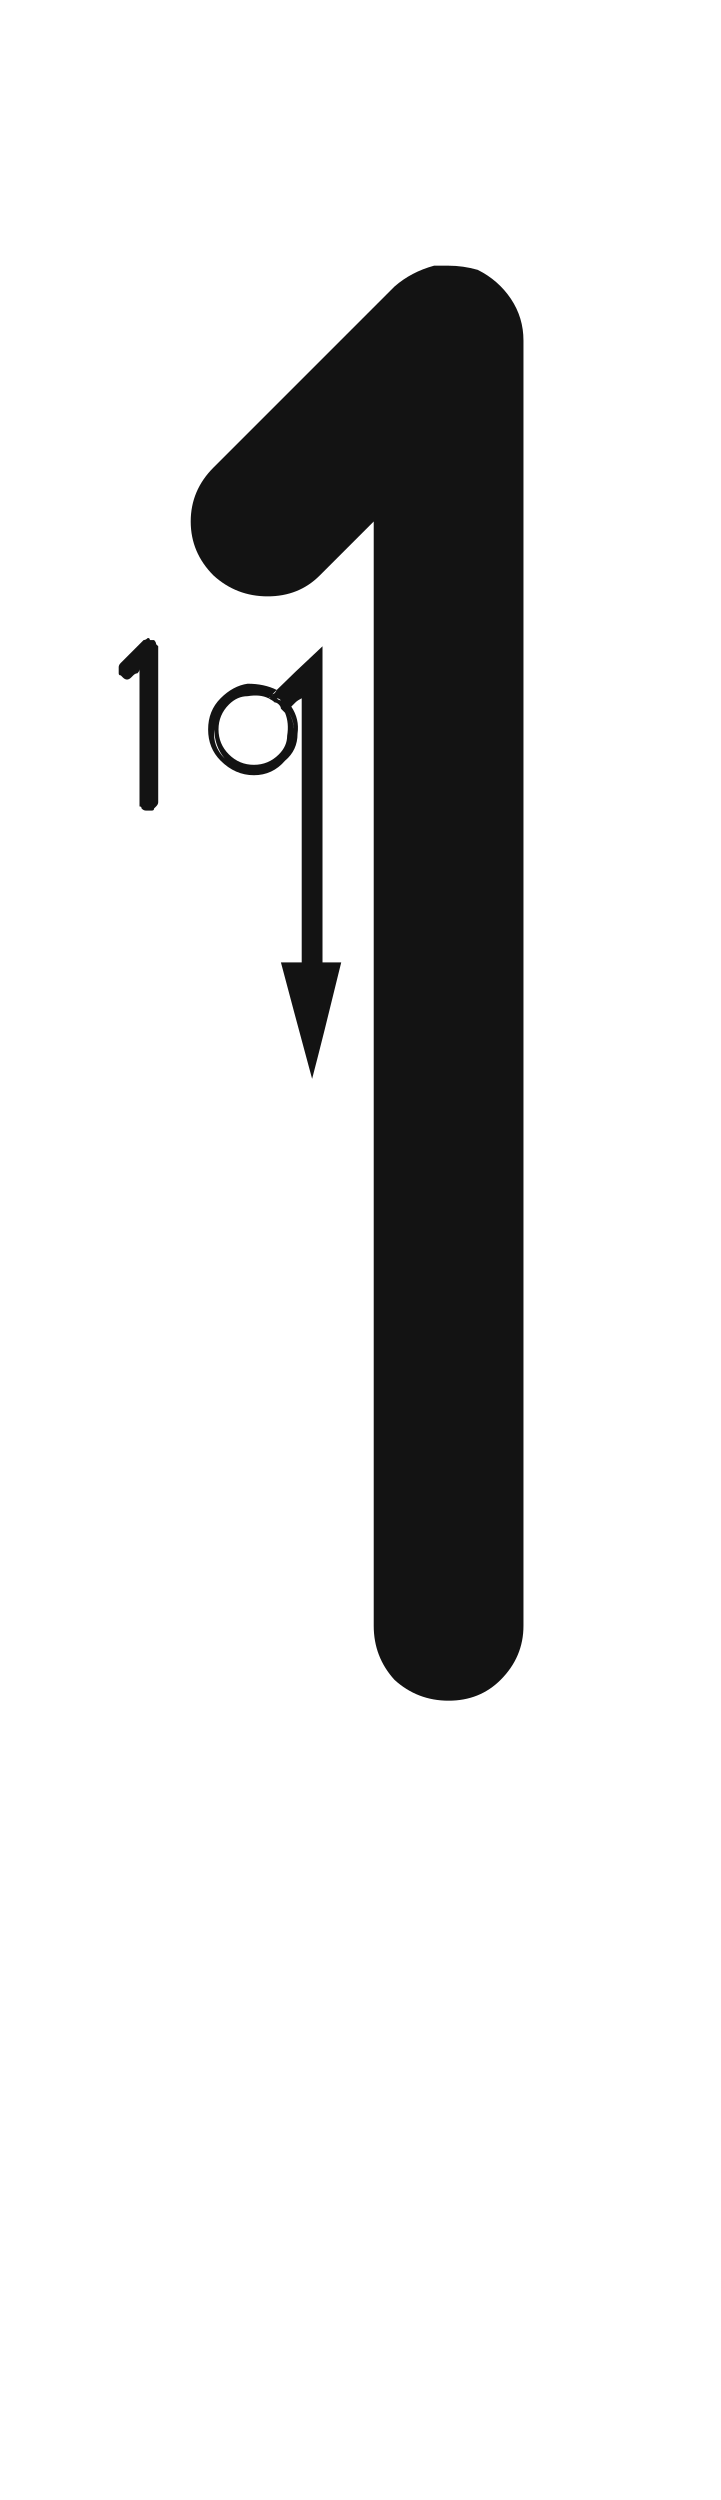
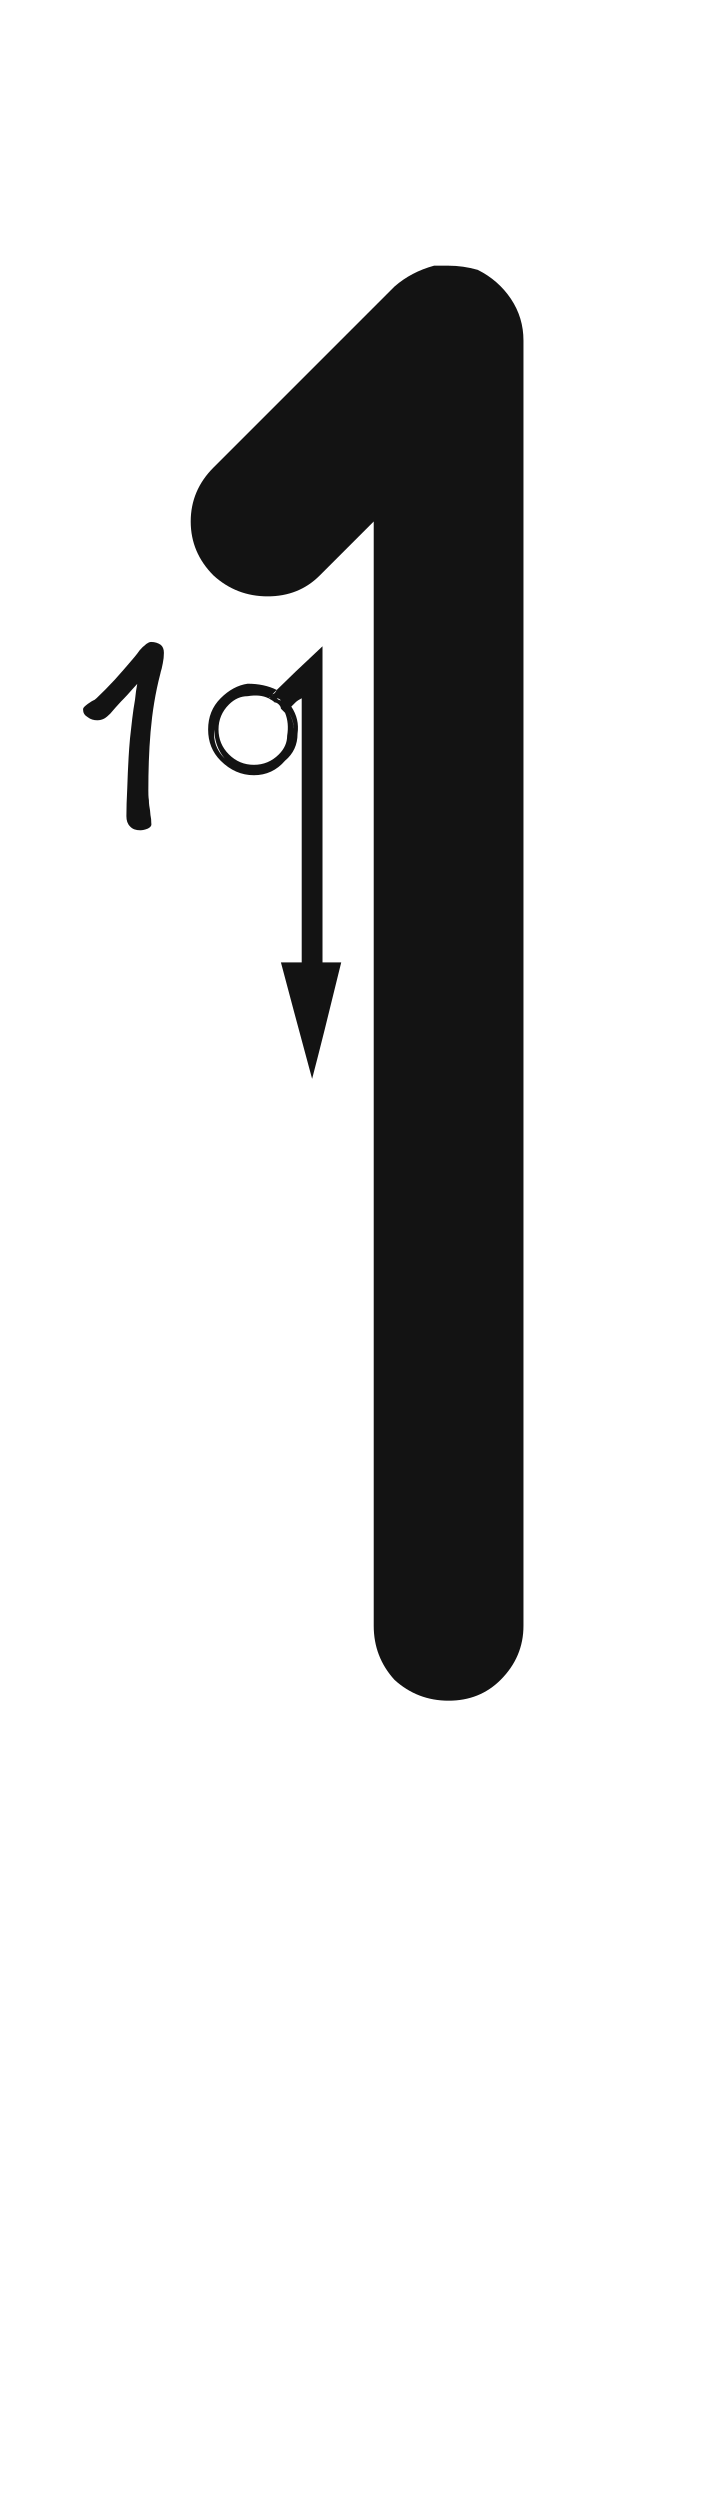
<svg xmlns="http://www.w3.org/2000/svg" width="70" height="243" viewBox="0 0 70 243">
-   <path fill="#131313" d="M36.326,158.03 C36.326,134.177 36.326,98.396 36.326,50.689 C35.113,51.902 33.361,53.654 31.07,55.945 C29.723,57.293 28.038,57.967 26.017,57.967 C23.995,57.967 22.243,57.293 20.761,55.945 C19.278,54.463 18.537,52.711 18.537,50.689 C18.537,48.668 19.278,46.916 20.761,45.434 C24.669,41.525 30.531,35.663 38.348,27.847 C39.426,26.903 40.706,26.229 42.188,25.825 C42.593,25.825 43.064,25.825 43.604,25.825 C44.547,25.825 45.49,25.96 46.434,26.229 C47.781,26.903 48.859,27.847 49.668,29.06 C50.477,30.272 50.881,31.62 50.881,33.103 C50.881,60.864 50.881,102.507 50.881,158.03 C50.881,160.052 50.14,161.804 48.657,163.286 C47.31,164.634 45.625,165.308 43.604,165.308 C41.582,165.308 39.83,164.634 38.348,163.286 C37,161.804 36.326,160.052 36.326,158.03 Z M28.315,68.681 C28.315,68.546 28.248,68.411 28.113,68.276 C27.979,68.142 27.844,68.007 27.709,67.872 C27.574,67.737 27.439,67.603 27.305,67.468 C27.17,67.333 27.035,67.198 26.9,67.063 C27.844,66.12 29.326,64.705 31.348,62.818 C31.348,69.691 31.348,79.934 31.348,93.545 C30.809,93.545 30.135,93.545 29.326,93.545 C29.326,87.885 29.326,79.327 29.326,67.872 C29.057,68.007 28.854,68.142 28.72,68.276 C28.585,68.411 28.45,68.546 28.315,68.681 Z M29.326,95.566 C29.326,95.162 29.326,94.488 29.326,93.545 C28.787,93.545 28.113,93.545 27.305,93.545 C27.979,96.105 28.989,99.879 30.337,104.865 C31.011,102.305 31.954,98.531 33.167,93.545 C32.763,93.545 32.156,93.545 31.348,93.545 C31.348,94.084 31.348,94.758 31.348,95.566 C30.809,95.566 30.135,95.566 29.326,95.566 Z M29.326,95.566 C29.73,95.566 30.404,95.566 31.348,95.566 C31.348,95.162 31.348,94.488 31.348,93.545 C30.809,93.545 30.135,93.545 29.326,93.545 C29.326,94.084 29.326,94.758 29.326,95.566 Z M21.442,73.937 C20.634,73.128 20.229,72.117 20.229,70.904 C20.229,69.691 20.634,68.681 21.442,67.872 C22.251,67.063 23.127,66.592 24.07,66.457 C25.148,66.457 26.092,66.659 26.9,67.063 C26.766,67.198 26.631,67.333 26.496,67.468 C25.822,67.063 25.014,66.929 24.07,67.063 C23.262,67.198 22.521,67.535 21.847,68.074 C21.173,68.883 20.836,69.826 20.836,70.904 C20.701,71.982 21.038,72.926 21.847,73.734 C22.655,74.408 23.599,74.745 24.677,74.745 C25.755,74.745 26.631,74.408 27.305,73.734 C27.979,73.061 28.383,72.252 28.518,71.309 C28.652,70.5 28.45,69.759 27.911,69.085 C28.046,68.95 28.181,68.815 28.315,68.681 C28.854,69.489 29.057,70.365 28.922,71.309 C28.922,72.387 28.518,73.263 27.709,73.937 C26.9,74.88 25.89,75.352 24.677,75.352 C23.464,75.352 22.386,74.88 21.442,73.937 Z M21.442,67.872 C21.712,67.603 21.847,67.468 21.847,67.468 C21.981,67.333 22.049,67.266 22.049,67.266 C22.049,67.266 21.981,67.333 21.847,67.468 C21.712,67.603 21.577,67.737 21.442,67.872 Z M21.24,68.074 C21.24,68.074 21.308,68.007 21.442,67.872 C21.442,67.872 21.442,67.872 21.442,67.872 C21.442,67.872 21.442,67.872 21.442,67.872 C21.308,68.007 21.24,68.074 21.24,68.074 Z M27.305,68.074 C27.17,67.939 27.035,67.872 26.9,67.872 C26.766,67.737 26.631,67.603 26.496,67.468 C26.631,67.468 26.766,67.333 26.9,67.063 C27.035,67.198 27.17,67.333 27.305,67.468 C27.439,67.603 27.574,67.737 27.709,67.872 C27.844,68.007 27.979,68.142 28.113,68.276 C28.248,68.411 28.315,68.546 28.315,68.681 C28.315,68.681 28.181,68.815 27.911,69.085 C27.911,68.815 27.844,68.613 27.709,68.479 C27.574,68.344 27.439,68.209 27.305,68.074 Z M27.103,73.33 C27.642,72.791 27.911,72.185 27.911,71.511 C28.046,70.702 27.979,69.961 27.709,69.287 C27.709,69.287 27.776,69.22 27.911,69.085 C28.45,69.759 28.652,70.567 28.518,71.511 C28.383,72.319 27.979,73.061 27.305,73.734 C26.631,74.408 25.755,74.745 24.677,74.745 C23.599,74.745 22.655,74.408 21.847,73.734 C21.173,72.926 20.836,71.982 20.836,70.904 C20.836,69.826 21.173,68.883 21.847,68.074 C22.521,67.535 23.262,67.198 24.07,67.063 C25.014,66.929 25.822,67.063 26.496,67.468 C26.496,67.603 26.361,67.737 26.092,67.872 C25.553,67.603 24.879,67.535 24.07,67.67 C23.396,67.67 22.79,67.939 22.251,68.479 C21.577,69.152 21.24,69.961 21.24,70.904 C21.24,71.848 21.577,72.656 22.251,73.33 C22.925,74.004 23.733,74.341 24.677,74.341 C25.62,74.341 26.429,74.004 27.103,73.33 C26.968,73.33 26.9,73.397 26.9,73.532 C26.766,73.532 26.698,73.532 26.698,73.532 C26.698,73.532 26.698,73.6 26.698,73.734 C26.698,73.734 26.698,73.734 26.698,73.734 C26.698,73.734 26.698,73.734 26.698,73.734 C26.698,73.6 26.698,73.532 26.698,73.532 C26.698,73.532 26.766,73.532 26.9,73.532 C26.9,73.397 26.968,73.33 27.103,73.33 Z M26.496,67.468 C26.631,67.603 26.766,67.737 26.9,67.872 C27.035,68.007 27.17,68.074 27.305,68.074 C27.439,68.209 27.574,68.344 27.709,68.479 C27.844,68.613 27.911,68.815 27.911,69.085 C27.911,69.085 27.844,69.152 27.709,69.287 C27.574,69.152 27.439,69.018 27.305,68.883 C27.305,68.748 27.237,68.613 27.103,68.479 C26.968,68.344 26.833,68.276 26.698,68.276 C26.563,68.142 26.361,68.007 26.092,67.872 C26.227,67.872 26.294,67.805 26.294,67.67 C26.429,67.67 26.496,67.603 26.496,67.468 Z M12.952,65.648 C12.817,65.783 12.75,65.851 12.75,65.851 C12.615,65.985 12.48,66.053 12.346,66.053 C12.211,66.053 12.076,65.985 11.941,65.851 C11.941,65.851 11.874,65.783 11.739,65.648 C11.604,65.648 11.537,65.581 11.537,65.446 C11.537,65.312 11.537,65.177 11.537,65.042 C11.537,64.907 11.537,64.84 11.537,64.84 C11.537,64.705 11.604,64.57 11.739,64.436 C12.009,64.166 12.278,63.896 12.548,63.627 C12.952,63.223 13.356,62.818 13.761,62.414 C13.896,62.279 13.963,62.212 13.963,62.212 C14.098,62.212 14.232,62.145 14.367,62.01 C14.367,62.01 14.367,62.01 14.367,62.01 C14.367,62.01 14.367,62.01 14.367,62.01 C14.502,62.01 14.569,62.077 14.569,62.212 C14.704,62.212 14.771,62.212 14.771,62.212 C14.906,62.212 14.974,62.212 14.974,62.212 C15.108,62.347 15.176,62.481 15.176,62.616 C15.176,62.616 15.243,62.684 15.378,62.818 C15.378,62.818 15.378,62.886 15.378,63.021 C15.378,64.638 15.378,66.727 15.378,69.287 C15.378,71.713 15.378,74.61 15.378,77.979 C15.378,78.114 15.311,78.249 15.176,78.384 C15.176,78.384 15.108,78.451 14.974,78.586 C14.974,78.721 14.906,78.788 14.771,78.788 C14.637,78.788 14.502,78.788 14.367,78.788 C14.367,78.788 14.3,78.788 14.165,78.788 C14.03,78.788 13.896,78.721 13.761,78.586 C13.761,78.451 13.693,78.384 13.559,78.384 C13.559,78.249 13.559,78.114 13.559,77.979 C13.559,76.497 13.559,74.678 13.559,72.521 C13.559,70.5 13.559,68.007 13.559,65.042 C13.559,65.177 13.491,65.312 13.356,65.446 C13.222,65.446 13.087,65.514 12.952,65.648 Z" />
+   <path fill="#131313" d="M36.326,158.03 C36.326,134.177 36.326,98.396 36.326,50.689 C35.113,51.902 33.361,53.654 31.07,55.945 C29.723,57.293 28.038,57.967 26.017,57.967 C23.995,57.967 22.243,57.293 20.761,55.945 C19.278,54.463 18.537,52.711 18.537,50.689 C18.537,48.668 19.278,46.916 20.761,45.434 C24.669,41.525 30.531,35.663 38.348,27.847 C39.426,26.903 40.706,26.229 42.188,25.825 C42.593,25.825 43.064,25.825 43.604,25.825 C44.547,25.825 45.49,25.96 46.434,26.229 C47.781,26.903 48.859,27.847 49.668,29.06 C50.477,30.272 50.881,31.62 50.881,33.103 C50.881,60.864 50.881,102.507 50.881,158.03 C50.881,160.052 50.14,161.804 48.657,163.286 C47.31,164.634 45.625,165.308 43.604,165.308 C41.582,165.308 39.83,164.634 38.348,163.286 C37,161.804 36.326,160.052 36.326,158.03 Z M28.315,68.681 C28.315,68.546 28.248,68.411 28.113,68.276 C27.979,68.142 27.844,68.007 27.709,67.872 C27.574,67.737 27.439,67.603 27.305,67.468 C27.17,67.333 27.035,67.198 26.9,67.063 C27.844,66.12 29.326,64.705 31.348,62.818 C31.348,69.691 31.348,79.934 31.348,93.545 C30.809,93.545 30.135,93.545 29.326,93.545 C29.326,87.885 29.326,79.327 29.326,67.872 C29.057,68.007 28.854,68.142 28.72,68.276 C28.585,68.411 28.45,68.546 28.315,68.681 Z M27.305,93.545 C27.979,96.105 28.989,99.879 30.337,104.865 C31.011,102.305 31.954,98.531 33.167,93.545 C32.763,93.545 28.113,93.545 27.305,93.545 Z M21.442,73.937 C20.634,73.128 20.229,72.117 20.229,70.904 C20.229,69.691 20.634,68.681 21.442,67.872 C22.251,67.063 23.127,66.592 24.07,66.457 C25.148,66.457 26.092,66.659 26.9,67.063 C26.766,67.198 26.631,67.333 26.496,67.468 C25.822,67.063 25.014,66.929 24.07,67.063 C23.262,67.198 22.521,67.535 21.847,68.074 C21.173,68.883 20.836,69.826 20.836,70.904 C20.701,71.982 21.038,72.926 21.847,73.734 C22.655,74.408 23.599,74.745 24.677,74.745 C25.755,74.745 26.631,74.408 27.305,73.734 C27.979,73.061 28.383,72.252 28.518,71.309 C28.652,70.5 28.45,69.759 27.911,69.085 C28.046,68.95 28.181,68.815 28.315,68.681 C28.854,69.489 29.057,70.365 28.922,71.309 C28.922,72.387 28.518,73.263 27.709,73.937 C26.9,74.88 25.89,75.352 24.677,75.352 C23.464,75.352 22.386,74.88 21.442,73.937 Z M27.305,68.074 C27.17,67.939 27.035,67.872 26.9,67.872 C26.766,67.737 26.631,67.603 26.496,67.468 C26.631,67.468 26.766,67.333 26.9,67.063 C27.035,67.198 27.17,67.333 27.305,67.468 C27.439,67.603 27.574,67.737 27.709,67.872 C27.844,68.007 27.979,68.142 28.113,68.276 C28.248,68.411 28.315,68.546 28.315,68.681 C28.315,68.681 28.181,68.815 27.911,69.085 C27.911,68.815 27.844,68.613 27.709,68.479 C27.574,68.344 27.439,68.209 27.305,68.074 Z M27.103,73.33 C27.642,72.791 27.911,72.185 27.911,71.511 C28.046,70.702 27.979,69.961 27.709,69.287 C27.709,69.287 27.776,69.22 27.911,69.085 C28.45,69.759 28.652,70.567 28.518,71.511 C28.383,72.319 27.979,73.061 27.305,73.734 C26.631,74.408 25.755,74.745 24.677,74.745 C23.599,74.745 22.655,74.408 21.847,73.734 C21.173,72.926 20.836,71.982 20.836,70.904 C20.836,69.826 21.173,68.883 21.847,68.074 C22.521,67.535 23.262,67.198 24.07,67.063 C25.014,66.929 25.822,67.063 26.496,67.468 C26.496,67.603 26.361,67.737 26.092,67.872 C25.553,67.603 24.879,67.535 24.07,67.67 C23.396,67.67 22.79,67.939 22.251,68.479 C21.577,69.152 21.24,69.961 21.24,70.904 C21.24,71.848 21.577,72.656 22.251,73.33 C22.925,74.004 23.733,74.341 24.677,74.341 C25.62,74.341 26.429,74.004 27.103,73.33 C26.968,73.33 26.9,73.397 26.9,73.532 C26.766,73.532 26.698,73.532 26.698,73.532 C26.698,73.532 26.698,73.6 26.698,73.734 C26.698,73.734 26.698,73.734 26.698,73.734 C26.698,73.734 26.698,73.734 26.698,73.734 C26.698,73.6 26.698,73.532 26.698,73.532 C26.698,73.532 26.766,73.532 26.9,73.532 C26.9,73.397 26.968,73.33 27.103,73.33 Z M26.496,67.468 C26.631,67.603 26.766,67.737 26.9,67.872 C27.035,68.007 27.17,68.074 27.305,68.074 C27.439,68.209 27.574,68.344 27.709,68.479 C27.844,68.613 27.911,68.815 27.911,69.085 C27.911,69.085 27.844,69.152 27.709,69.287 C27.574,69.152 27.439,69.018 27.305,68.883 C27.305,68.748 27.237,68.613 27.103,68.479 C26.968,68.344 26.833,68.276 26.698,68.276 C26.563,68.142 26.361,68.007 26.092,67.872 C26.227,67.872 26.294,67.805 26.294,67.67 C26.429,67.67 26.496,67.603 26.496,67.468 Z M15.931,63.45 C15.931,63.099 15.823,62.829 15.607,62.667 C15.364,62.505 15.067,62.397 14.689,62.397 C14.527,62.397 14.392,62.478 14.23,62.586 C14.068,62.721 13.933,62.829 13.852,62.91 C13.636,63.126 13.474,63.315 13.339,63.531 C13.177,63.747 12.988,63.963 12.826,64.152 C12.313,64.746 11.773,65.394 11.179,66.042 C10.558,66.717 9.964,67.311 9.397,67.851 C9.343,67.905 9.262,67.959 9.208,68.013 L8.992,68.121 C8.911,68.175 8.83,68.202 8.776,68.256 L8.533,68.418 C8.398,68.526 8.29,68.607 8.209,68.688 C8.101,68.796 8.074,68.877 8.074,68.958 C8.074,69.282 8.209,69.525 8.533,69.714 C8.803,69.93 9.127,70.011 9.451,70.011 C9.694,70.011 9.91,69.957 10.126,69.849 C10.315,69.741 10.504,69.579 10.72,69.363 C10.855,69.201 11.017,69.012 11.233,68.769 L11.773,68.175 C11.908,68.04 12.124,67.824 12.394,67.527 C12.664,67.23 12.961,66.879 13.339,66.474 C13.258,66.906 13.177,67.419 13.123,68.013 C13.015,68.607 12.934,69.201 12.853,69.849 L12.637,71.766 C12.583,72.414 12.529,73.035 12.502,73.575 C12.448,74.601 12.394,75.627 12.367,76.653 C12.313,77.679 12.286,78.57 12.286,79.326 C12.286,79.758 12.394,80.082 12.637,80.325 C12.88,80.595 13.204,80.703 13.636,80.703 C13.852,80.703 14.095,80.649 14.365,80.541 C14.581,80.433 14.716,80.298 14.716,80.136 C14.716,80.055 14.689,79.893 14.689,79.623 C14.635,79.38 14.608,79.083 14.581,78.759 C14.527,78.462 14.473,78.138 14.473,77.787 C14.419,77.436 14.419,77.112 14.419,76.842 C14.419,74.952 14.473,73.062 14.635,71.145 C14.797,69.255 15.094,67.365 15.58,65.502 C15.607,65.34 15.661,65.178 15.715,64.989 L15.823,64.476 L15.904,63.963 C15.904,63.801 15.931,63.639 15.931,63.45 Z" />
</svg>
